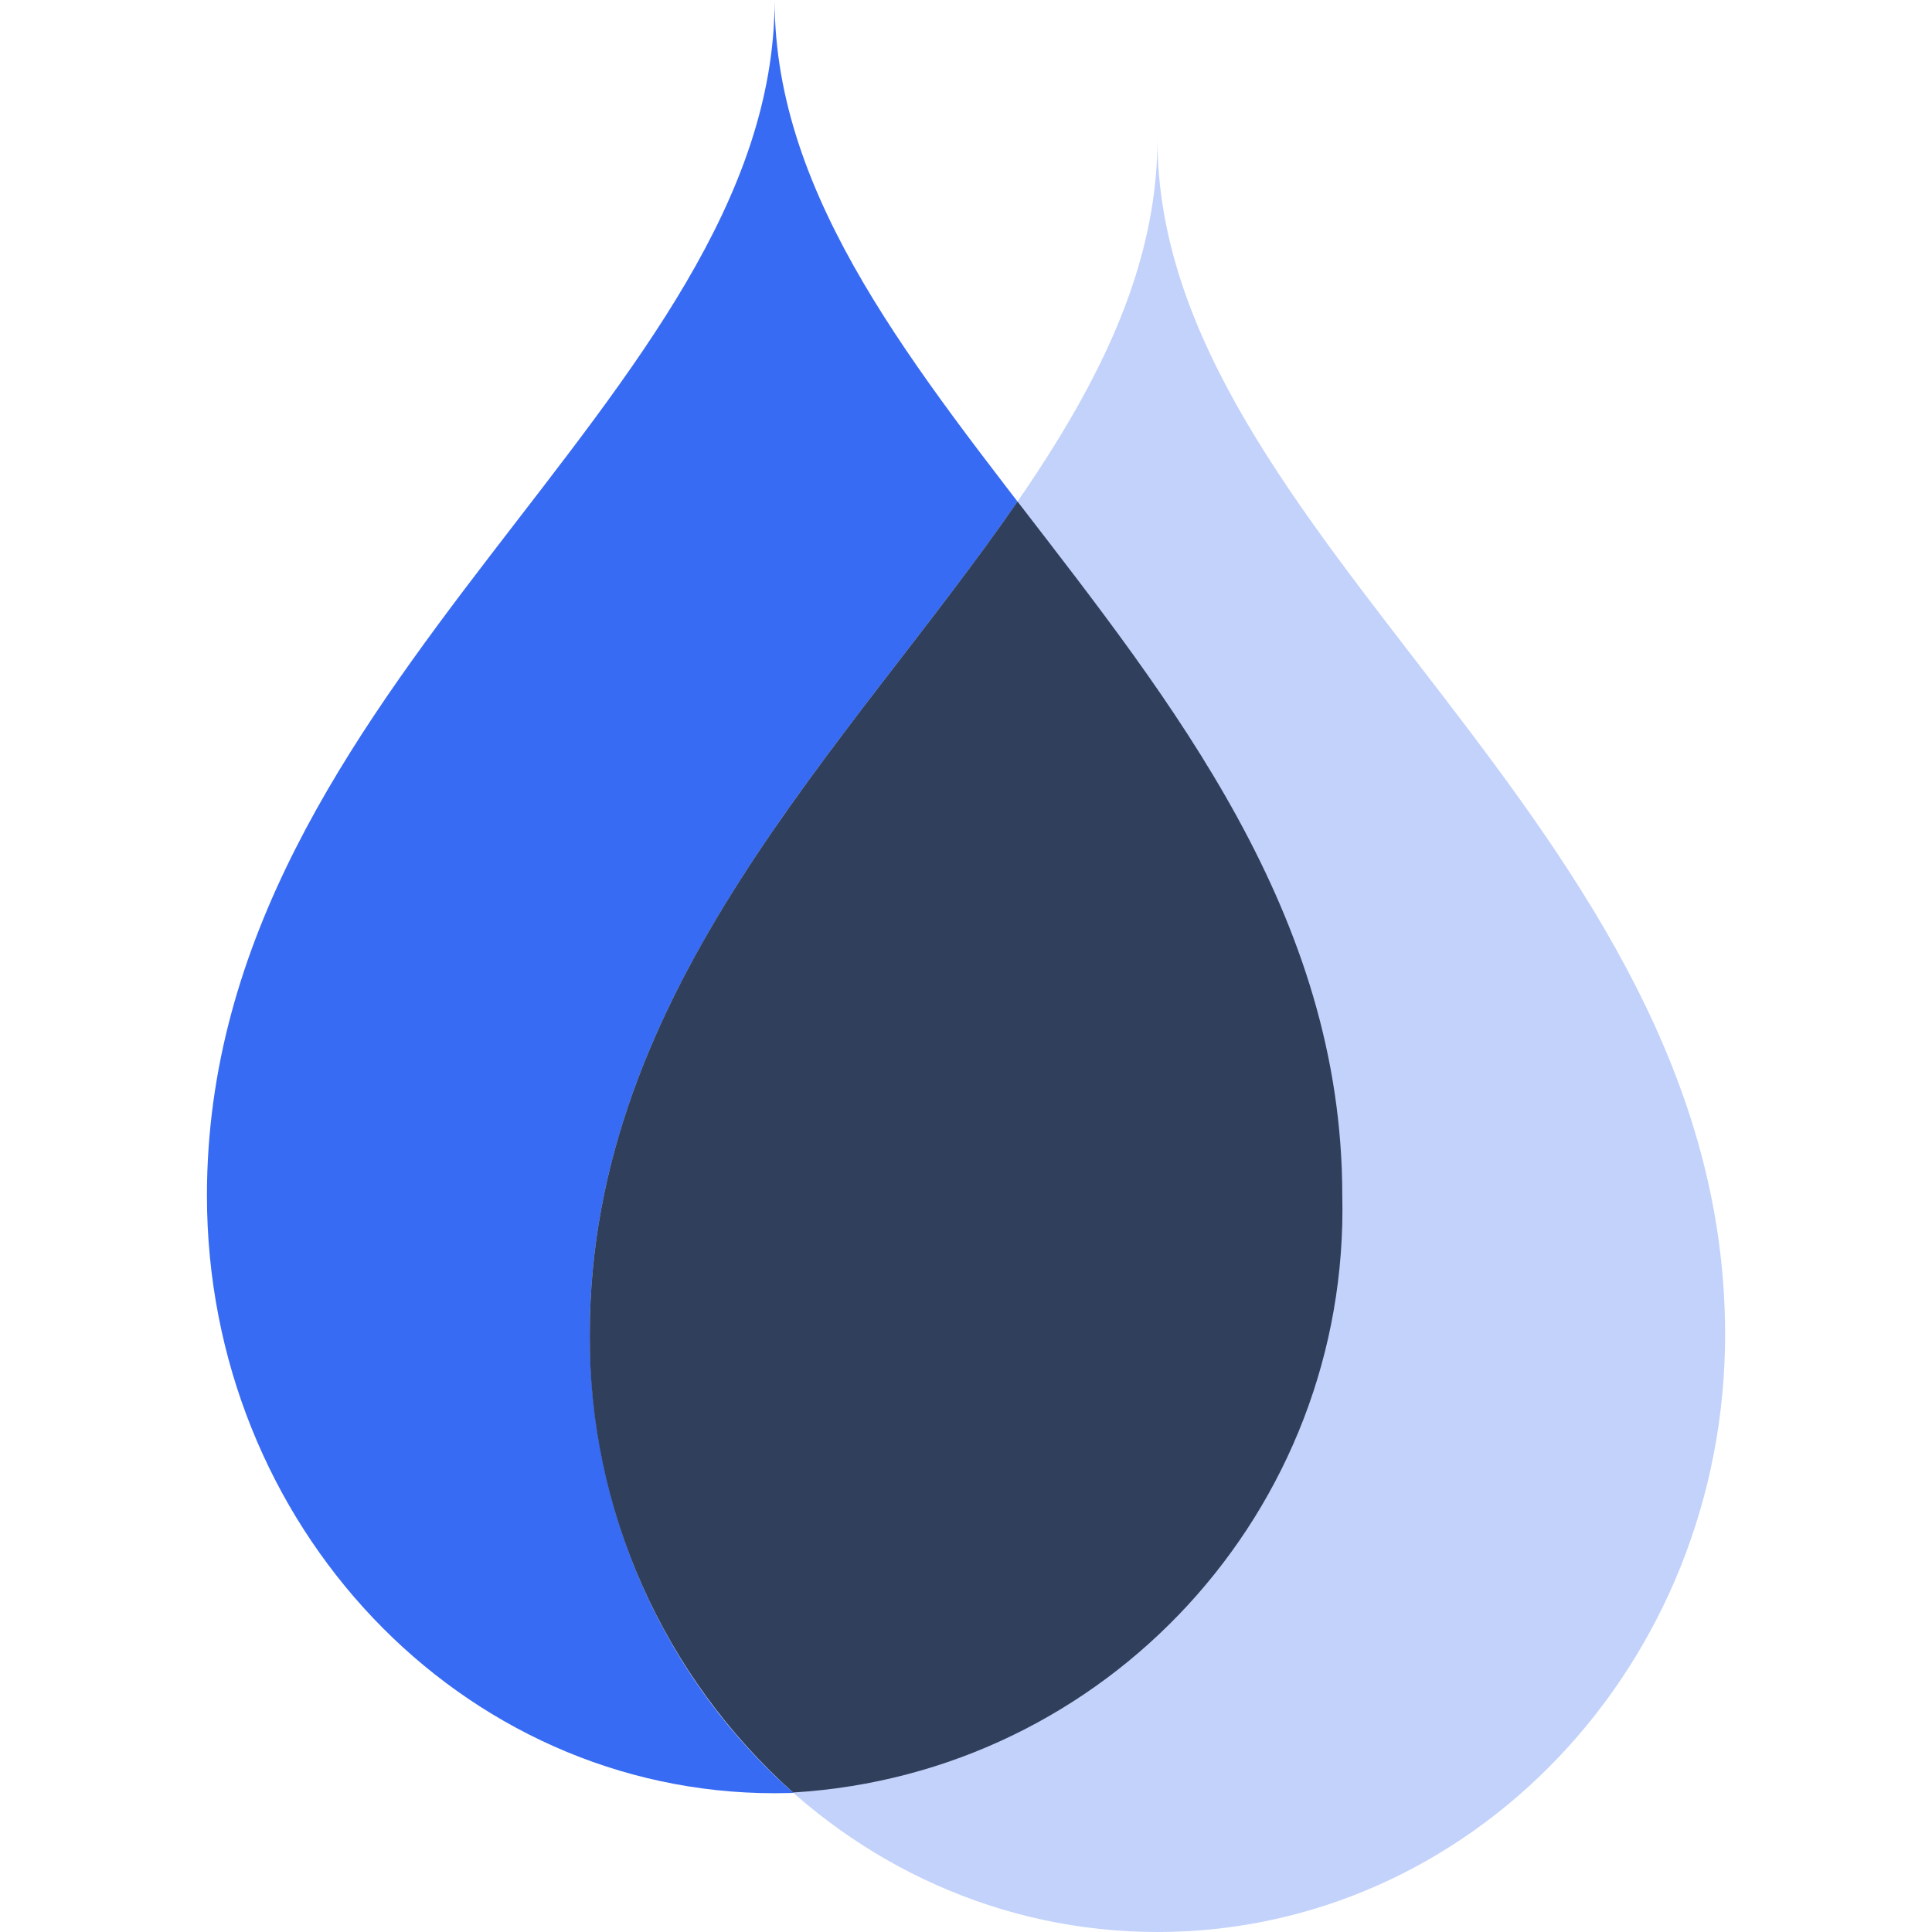
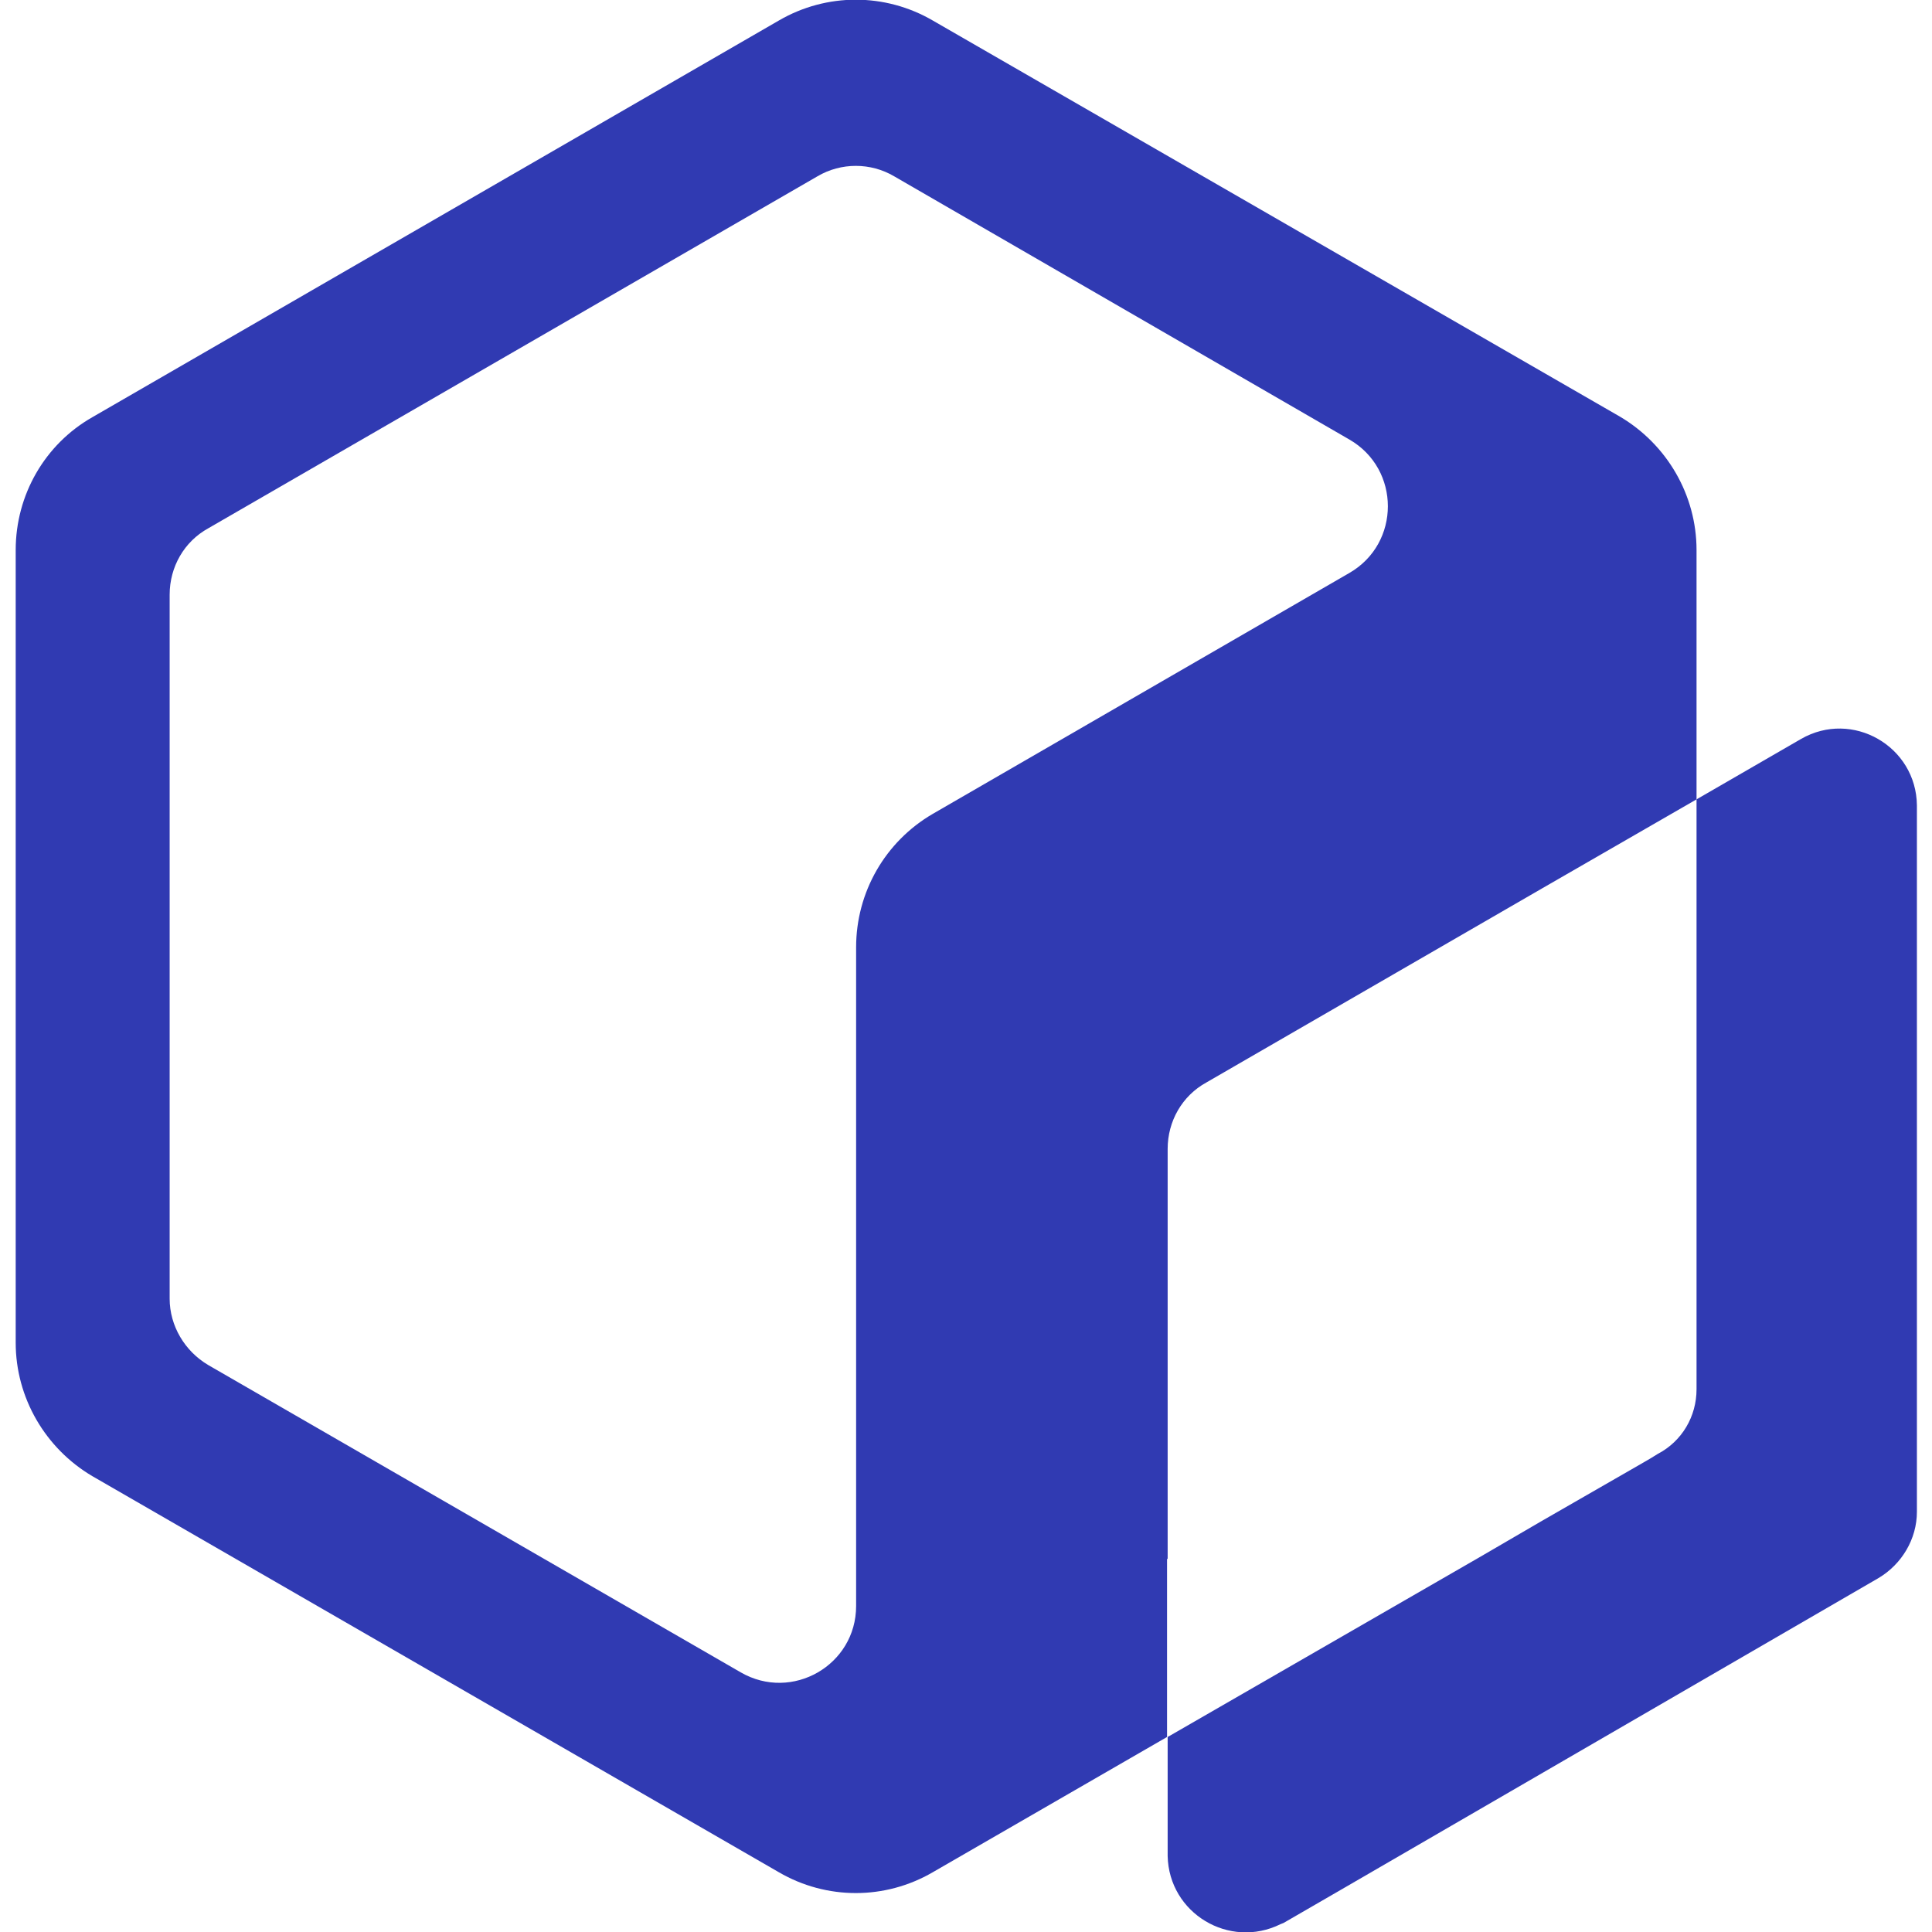
- <svg xmlns="http://www.w3.org/2000/svg" width="32" height="32" class="icon" viewBox="0 0 1024 1024">
-   <path fill="#386BF3" d="M410.558.109c0 210.974-300.876 361.752-300.876 633.548 0 174.943 134.704 316.787 300.876 316.787s300.877-141.817 300.877-316.787C711.408 361.752 410.558 210.974 410.558.109" />
-   <path fill="#C3D2FB" d="M613.469 73.665c0 211.055-300.877 361.914-300.877 633.547C312.592 882.156 447.296 1024 613.47 1024s300.876-141.817 300.876-316.788C914.29 435.58 613.469 284.72 613.469 73.665" />
-   <path fill="#303F5B" d="M312.592 707.212c0-183.713 137.636-312.171 226.723-441.39 81.702 106.112 172.12 218.74 172.12 367.726A309.755 309.755 0 0 1 420.36 950.064a323.1 323.1 0 0 1-107.769-242.852z" />
+ <svg xmlns="http://www.w3.org/2000/svg" fill="none" version="1.1" width="32" height="32" viewBox="0 0 32 32">
+   <defs>
+     <clipPath id="master_svg0_279_9205">
+       <rect x="0" y="0" width="32" height="32" rx="0" />
+     </clipPath>
+   </defs>
+   <g clip-path="url(#master_svg0_279_9205)">
+     <g>
+       <path d="M19.34,25.82L19.34,23.22L19.34,19.03C19.34,18.57,19.58,18.15,19.98,17.93L25.55,14.71L28.1,13.24L28.1,9.11C28.1,8.2,27.61,7.36,26.83,6.9L15.45,0.34C14.66,-0.12,13.69,-0.12,12.9,0.34L1.53,6.91C0.74,7.36,0.26,8.2,0.26,9.11L0.26,22.24C0.26,23.15,0.75,23.99,1.53,24.45L12.9,31.01C13.69,31.47,14.66,31.47,15.45,31.01L19.33,28.77L19.33,25.82L19.34,25.82ZM15.45,13.48C14.66,13.94,14.18,14.78,14.18,15.69L14.18,26.6C14.18,27.58,13.12,28.19,12.27,27.7L3.45,22.61C3.06,22.38,2.81,21.96,2.81,21.51L2.81,9.85C2.81,9.39,3.05,8.97,3.45,8.75L13.54,2.92C13.93,2.69,14.42,2.69,14.81,2.92L22.35,7.28C23.2,7.77,23.2,9,22.35,9.49L15.45,13.48Z" fill="#303AB2" fill-opacity="1" style="mix-blend-mode:passthrough" />
+     </g>
+     <g>
+       <path d="M29.83,12.24L28.1,13.24L28.1,16.83L28.1,17.18L28.1,21.53L28.1,23.01C28.1,23.46,27.86,23.87,27.46,24.08L27.33,24.16L27.14,24.27L25.54,25.19L24.51,25.79L19.34,28.77L19.34,30.03L19.34,30.64L19.34,30.66L19.34,30.74C19.36,31.69,20.36,32.29,21.21,31.87L21.26,31.85L22.28,31.26L31.11,26.14C31.5,25.91,31.75,25.49,31.75,25.04L31.75,13.34C31.74,12.36,30.68,11.75,29.83,12.24Z" fill="#303AB2" fill-opacity="1" style="mix-blend-mode:passthrough" />
+     </g>
+   </g>
</svg>
